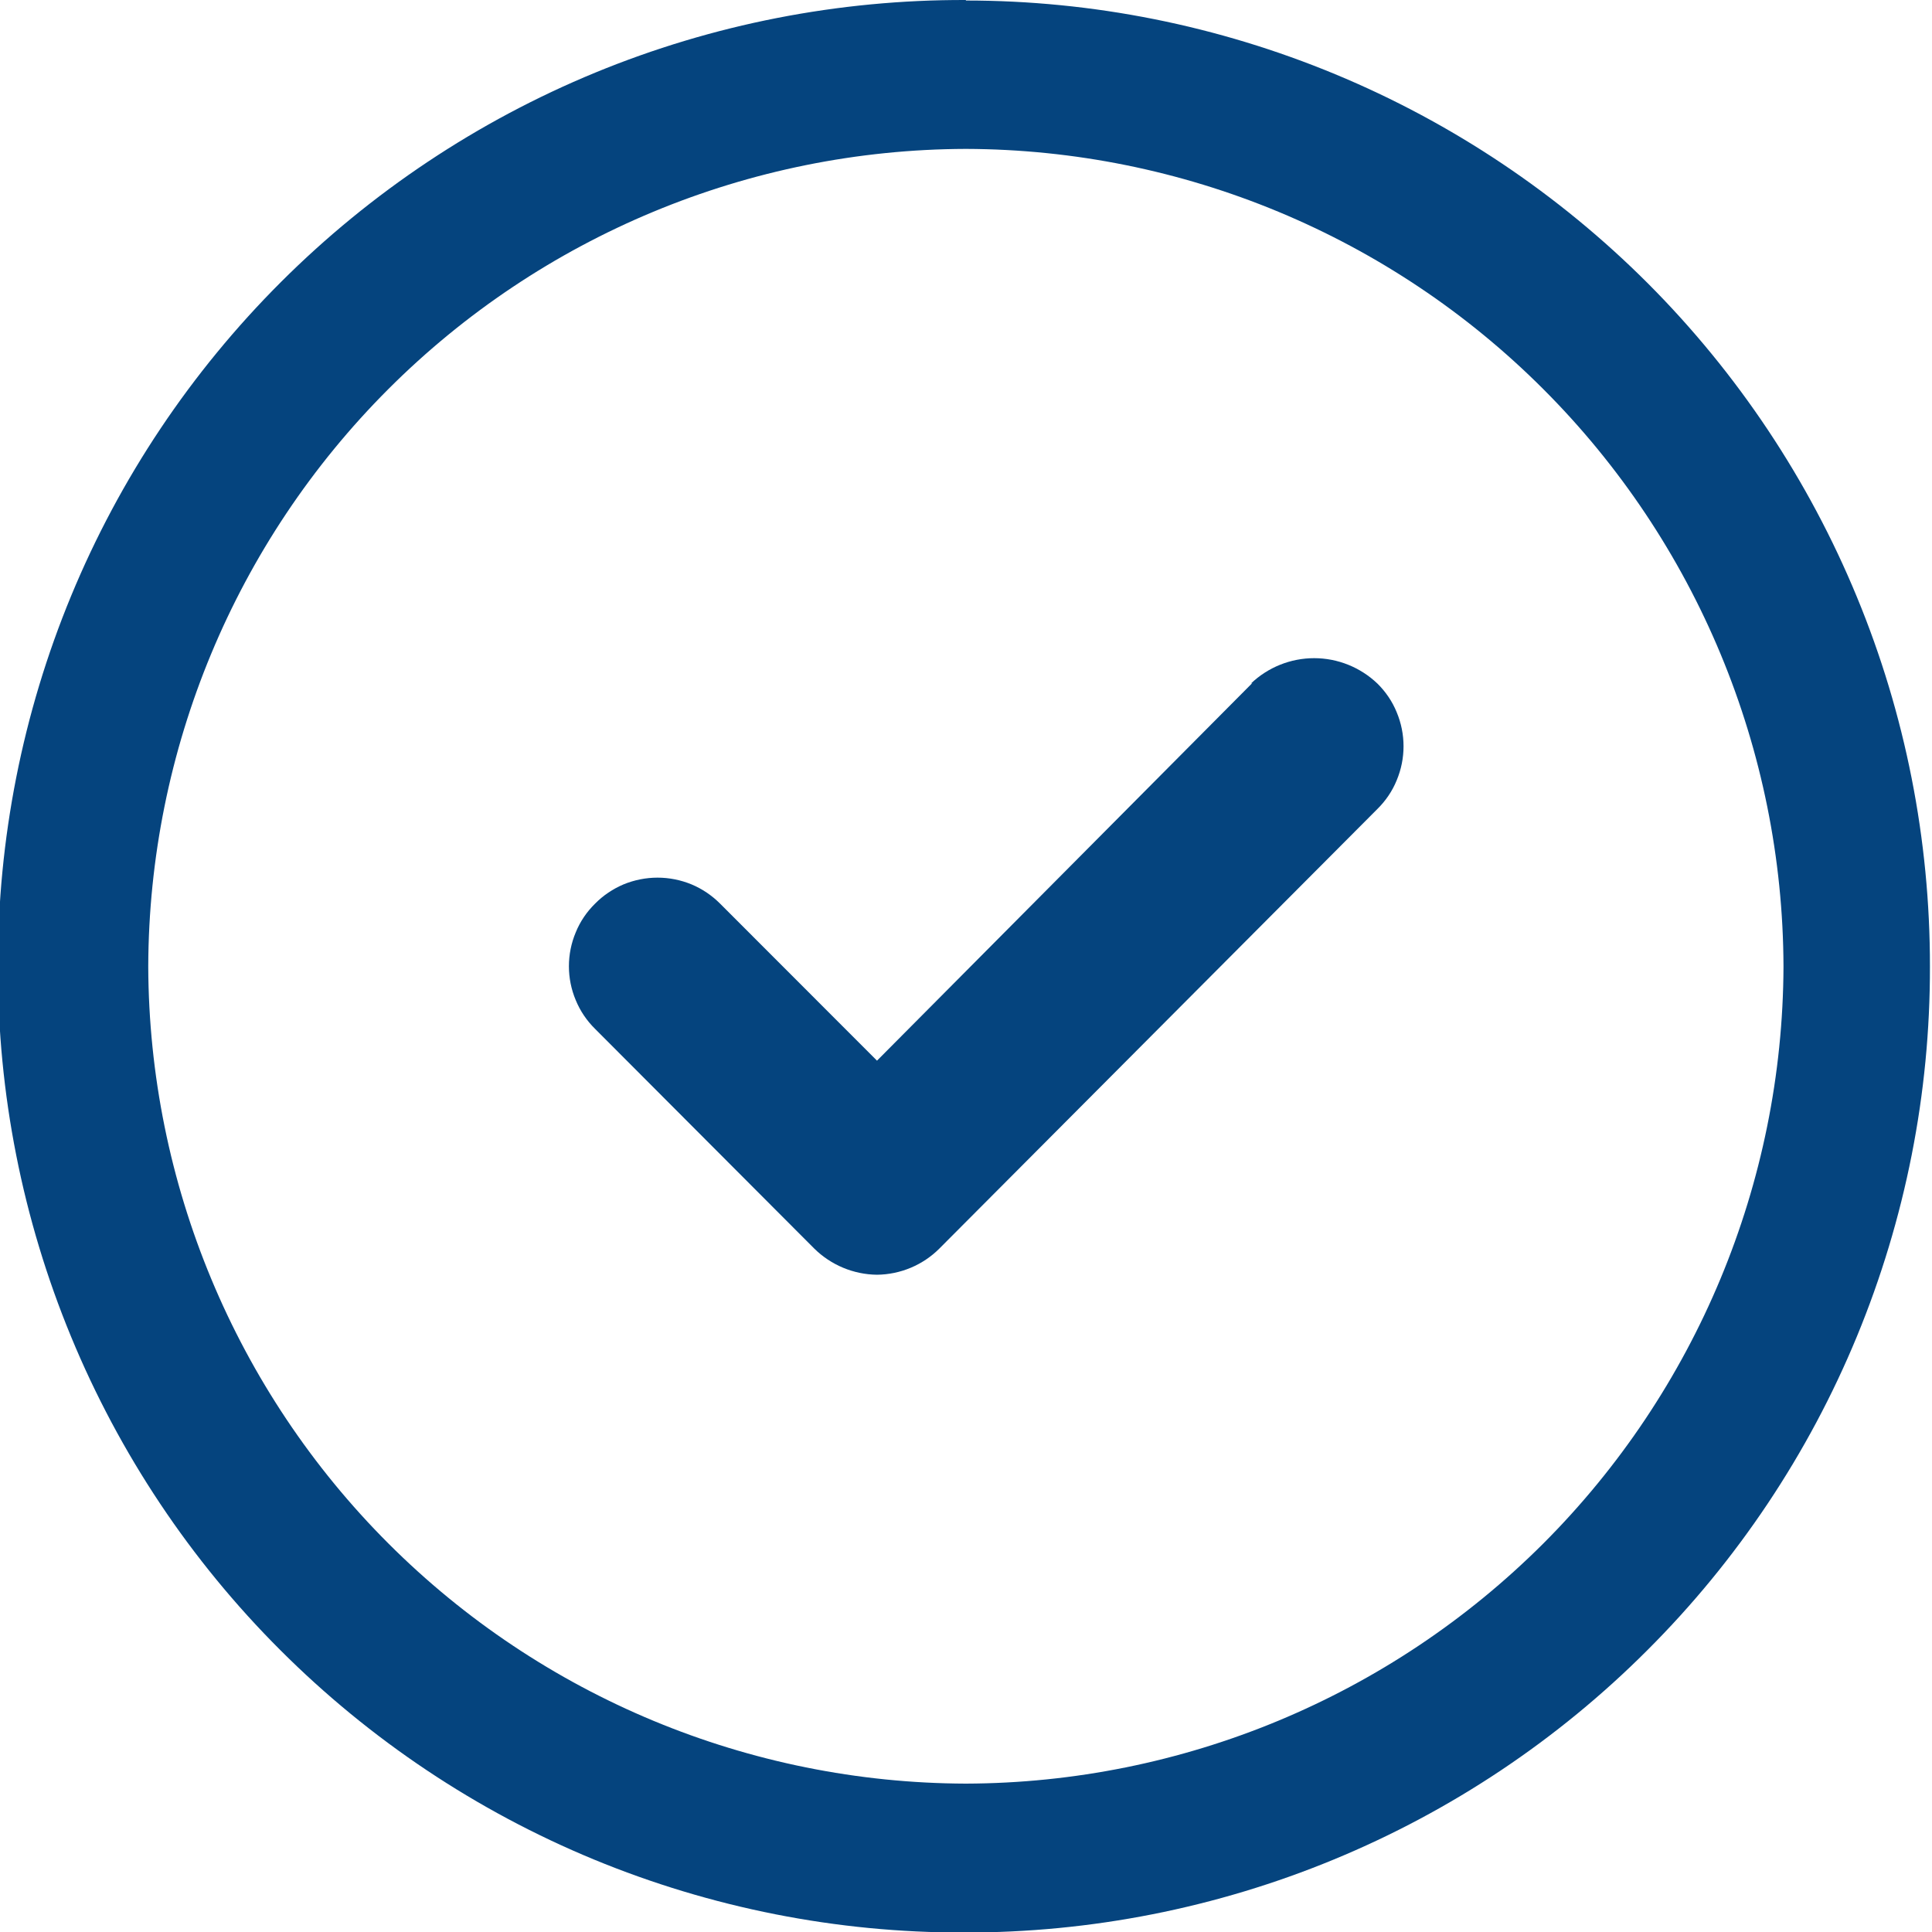
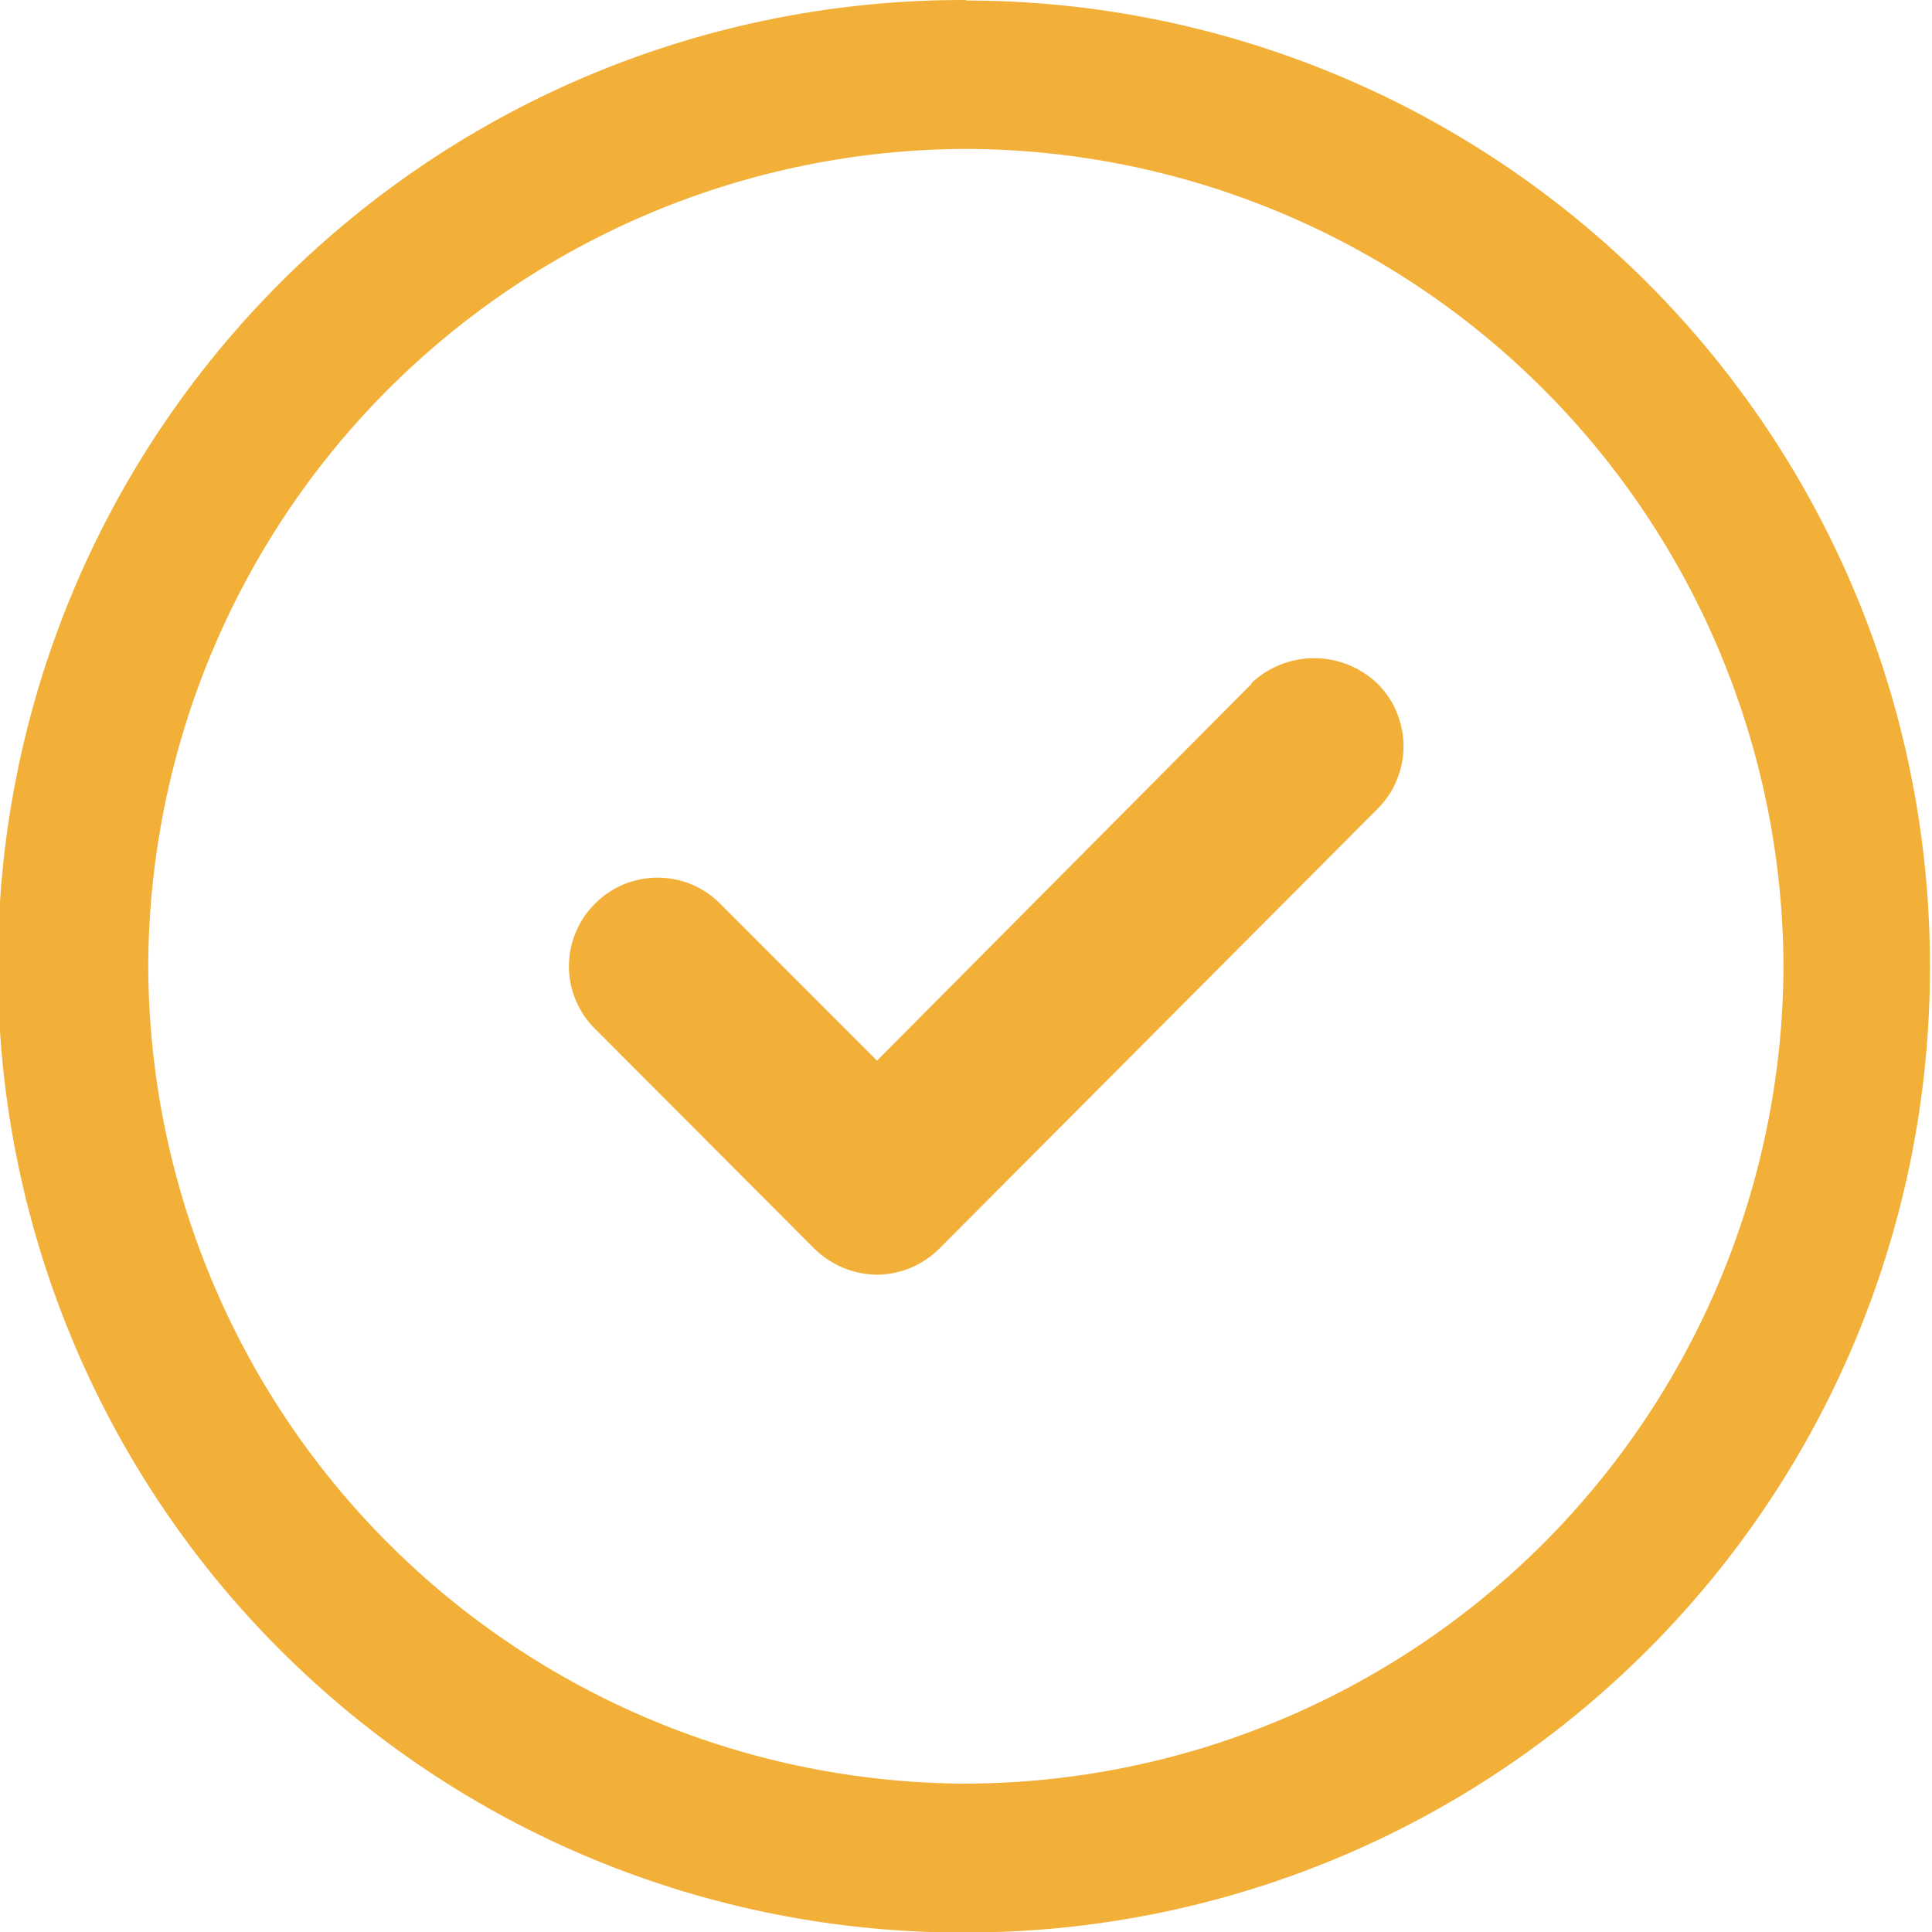
<svg xmlns="http://www.w3.org/2000/svg" width="15" height="15" viewBox="0 0 15 15" fill="none">
  <rect width="15" height="15" fill="white" />
  <g clip-path="url(#clip0_1492_234)">
-     <path d="M7.499 13.848C5.817 13.843 4.206 13.173 3.017 11.985C1.827 10.796 1.157 9.185 1.151 7.504C1.156 5.822 1.826 4.21 3.015 3.021C4.205 1.831 5.817 1.161 7.499 1.156C9.181 1.161 10.793 1.831 11.982 3.021C13.171 4.21 13.842 5.822 13.847 7.504C13.841 9.185 13.17 10.796 11.981 11.985C10.791 13.173 9.18 13.843 7.499 13.848V13.848ZM7.499 4.46643e-05C6.512 -0.003 5.534 0.188 4.621 0.564C3.709 0.94 2.88 1.492 2.181 2.19C1.483 2.887 0.929 3.715 0.552 4.627C0.175 5.539 -0.018 6.517 -0.016 7.504C-0.018 8.489 0.175 9.465 0.551 10.376C0.927 11.287 1.479 12.115 2.176 12.811C2.873 13.508 3.701 14.061 4.611 14.437C5.522 14.813 6.498 15.006 7.484 15.004C8.469 15.006 9.446 14.813 10.356 14.437C11.267 14.061 12.095 13.508 12.791 12.811C13.488 12.115 14.041 11.287 14.417 10.376C14.793 9.465 14.986 8.489 14.984 7.504C14.985 6.52 14.793 5.545 14.417 4.635C14.042 3.726 13.491 2.899 12.796 2.202C12.101 1.506 11.275 0.953 10.366 0.576C9.457 0.199 8.483 0.004 7.499 0.004V4.46643e-05Z" fill="#05447E" />
-     <path d="M9.723 5.303L6.809 8.235L5.591 7.016C5.527 6.952 5.452 6.901 5.368 6.866C5.285 6.832 5.196 6.814 5.105 6.814C5.015 6.814 4.925 6.832 4.842 6.866C4.759 6.901 4.683 6.952 4.62 7.016C4.555 7.08 4.504 7.155 4.47 7.239C4.435 7.322 4.417 7.412 4.417 7.502C4.417 7.592 4.435 7.682 4.47 7.765C4.504 7.848 4.555 7.924 4.62 7.988L6.322 9.694C6.452 9.822 6.627 9.895 6.809 9.897C6.991 9.895 7.165 9.822 7.293 9.694L10.694 6.281C10.758 6.218 10.81 6.142 10.844 6.058C10.879 5.974 10.897 5.885 10.897 5.794C10.897 5.703 10.879 5.614 10.844 5.53C10.81 5.446 10.758 5.37 10.694 5.307C10.562 5.181 10.386 5.11 10.203 5.11C10.02 5.11 9.844 5.181 9.712 5.307L9.723 5.303Z" fill="#05447E" />
+     <path d="M7.499 13.848C5.817 13.843 4.206 13.173 3.017 11.985C1.827 10.796 1.157 9.185 1.151 7.504C1.156 5.822 1.826 4.21 3.015 3.021C4.205 1.831 5.817 1.161 7.499 1.156C9.181 1.161 10.793 1.831 11.982 3.021C13.171 4.21 13.842 5.822 13.847 7.504C13.841 9.185 13.17 10.796 11.981 11.985C10.791 13.173 9.18 13.843 7.499 13.848V13.848ZM7.499 4.46643e-05C6.512 -0.003 5.534 0.188 4.621 0.564C3.709 0.94 2.88 1.492 2.181 2.19C1.483 2.887 0.929 3.715 0.552 4.627C0.175 5.539 -0.018 6.517 -0.016 7.504C-0.018 8.489 0.175 9.465 0.551 10.376C0.927 11.287 1.479 12.115 2.176 12.811C2.873 13.508 3.701 14.061 4.611 14.437C5.522 14.813 6.498 15.006 7.484 15.004C8.469 15.006 9.446 14.813 10.356 14.437C11.267 14.061 12.095 13.508 12.791 12.811C13.488 12.115 14.041 11.287 14.417 10.376C14.793 9.465 14.986 8.489 14.984 7.504C14.985 6.52 14.793 5.545 14.417 4.635C14.042 3.726 13.491 2.899 12.796 2.202C12.101 1.506 11.275 0.953 10.366 0.576C9.457 0.199 8.483 0.004 7.499 0.004V4.46643e-05Z" fill="#f2b039" />
+     <path d="M9.723 5.303L6.809 8.235L5.591 7.016C5.527 6.952 5.452 6.901 5.368 6.866C5.285 6.832 5.196 6.814 5.105 6.814C5.015 6.814 4.925 6.832 4.842 6.866C4.759 6.901 4.683 6.952 4.62 7.016C4.555 7.08 4.504 7.155 4.47 7.239C4.435 7.322 4.417 7.412 4.417 7.502C4.417 7.592 4.435 7.682 4.47 7.765C4.504 7.848 4.555 7.924 4.62 7.988L6.322 9.694C6.452 9.822 6.627 9.895 6.809 9.897C6.991 9.895 7.165 9.822 7.293 9.694L10.694 6.281C10.758 6.218 10.81 6.142 10.844 6.058C10.879 5.974 10.897 5.885 10.897 5.794C10.897 5.703 10.879 5.614 10.844 5.53C10.81 5.446 10.758 5.37 10.694 5.307C10.562 5.181 10.386 5.11 10.203 5.11C10.02 5.11 9.844 5.181 9.712 5.307L9.723 5.303Z" fill="#f2b039" />
  </g>
  <defs>
    <clipPath id="clip0_1492_234">
      <rect width="15" height="15" fill="white" />
    </clipPath>
  </defs>
</svg>
